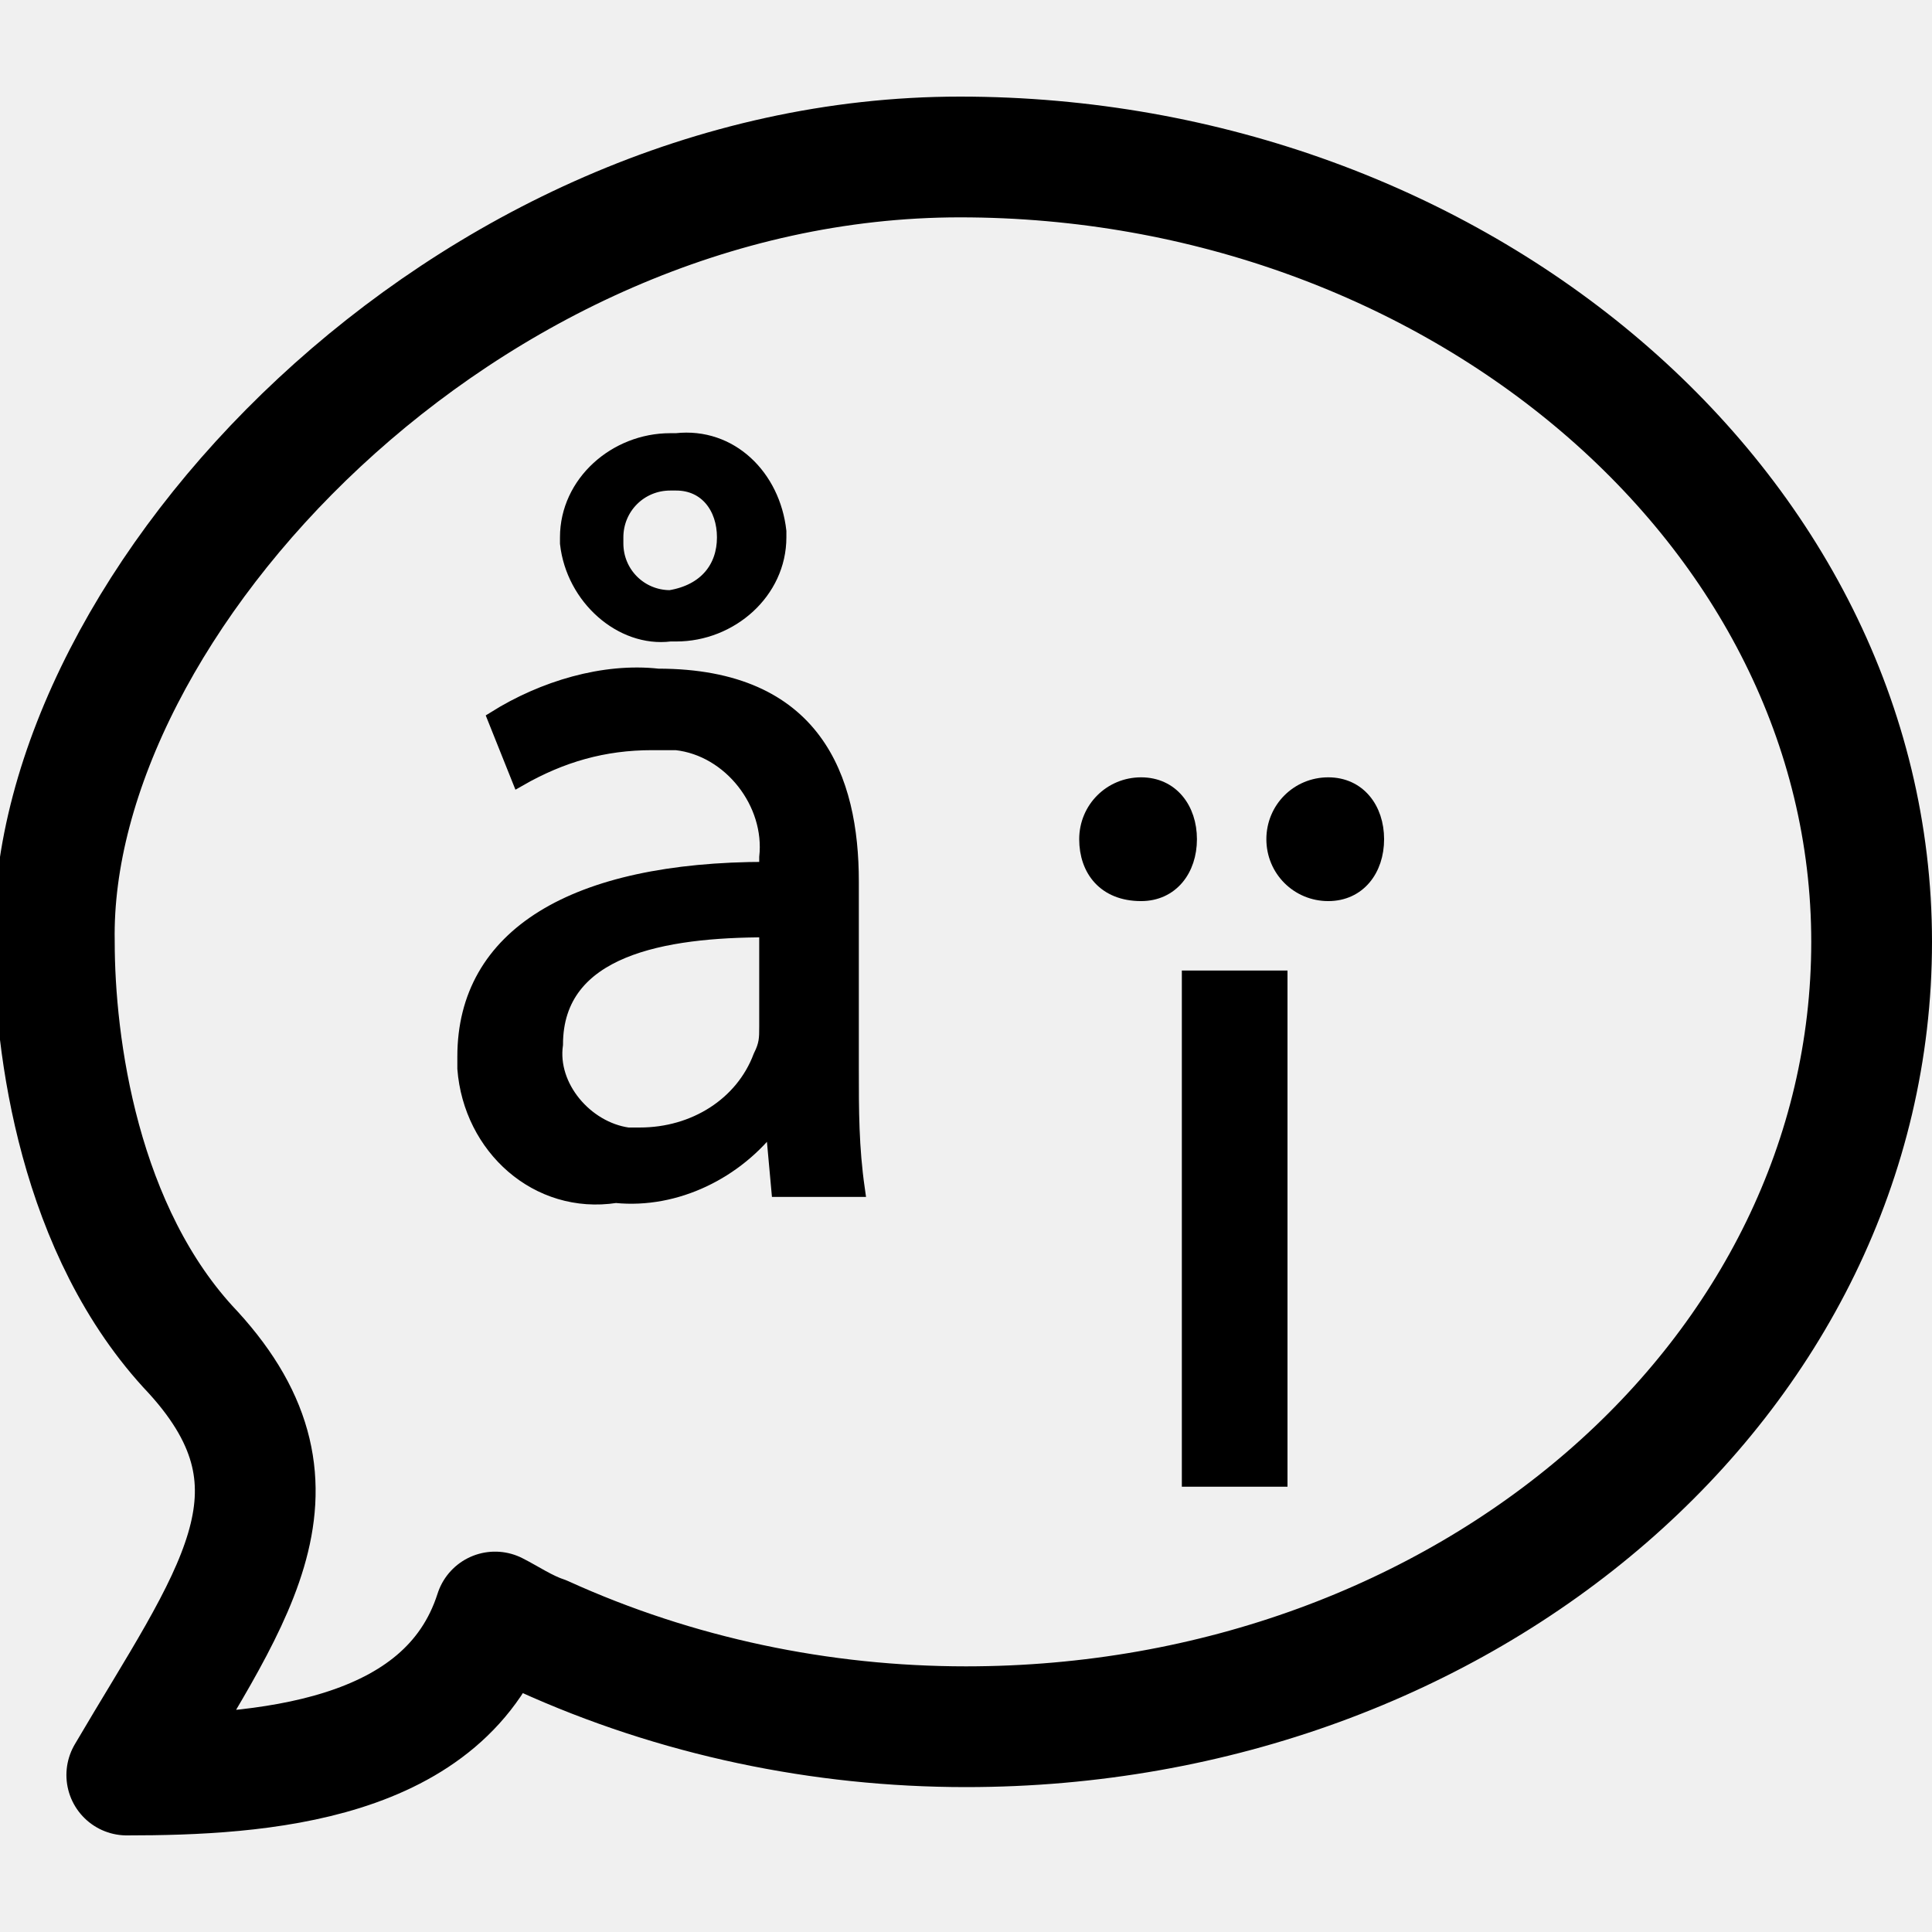
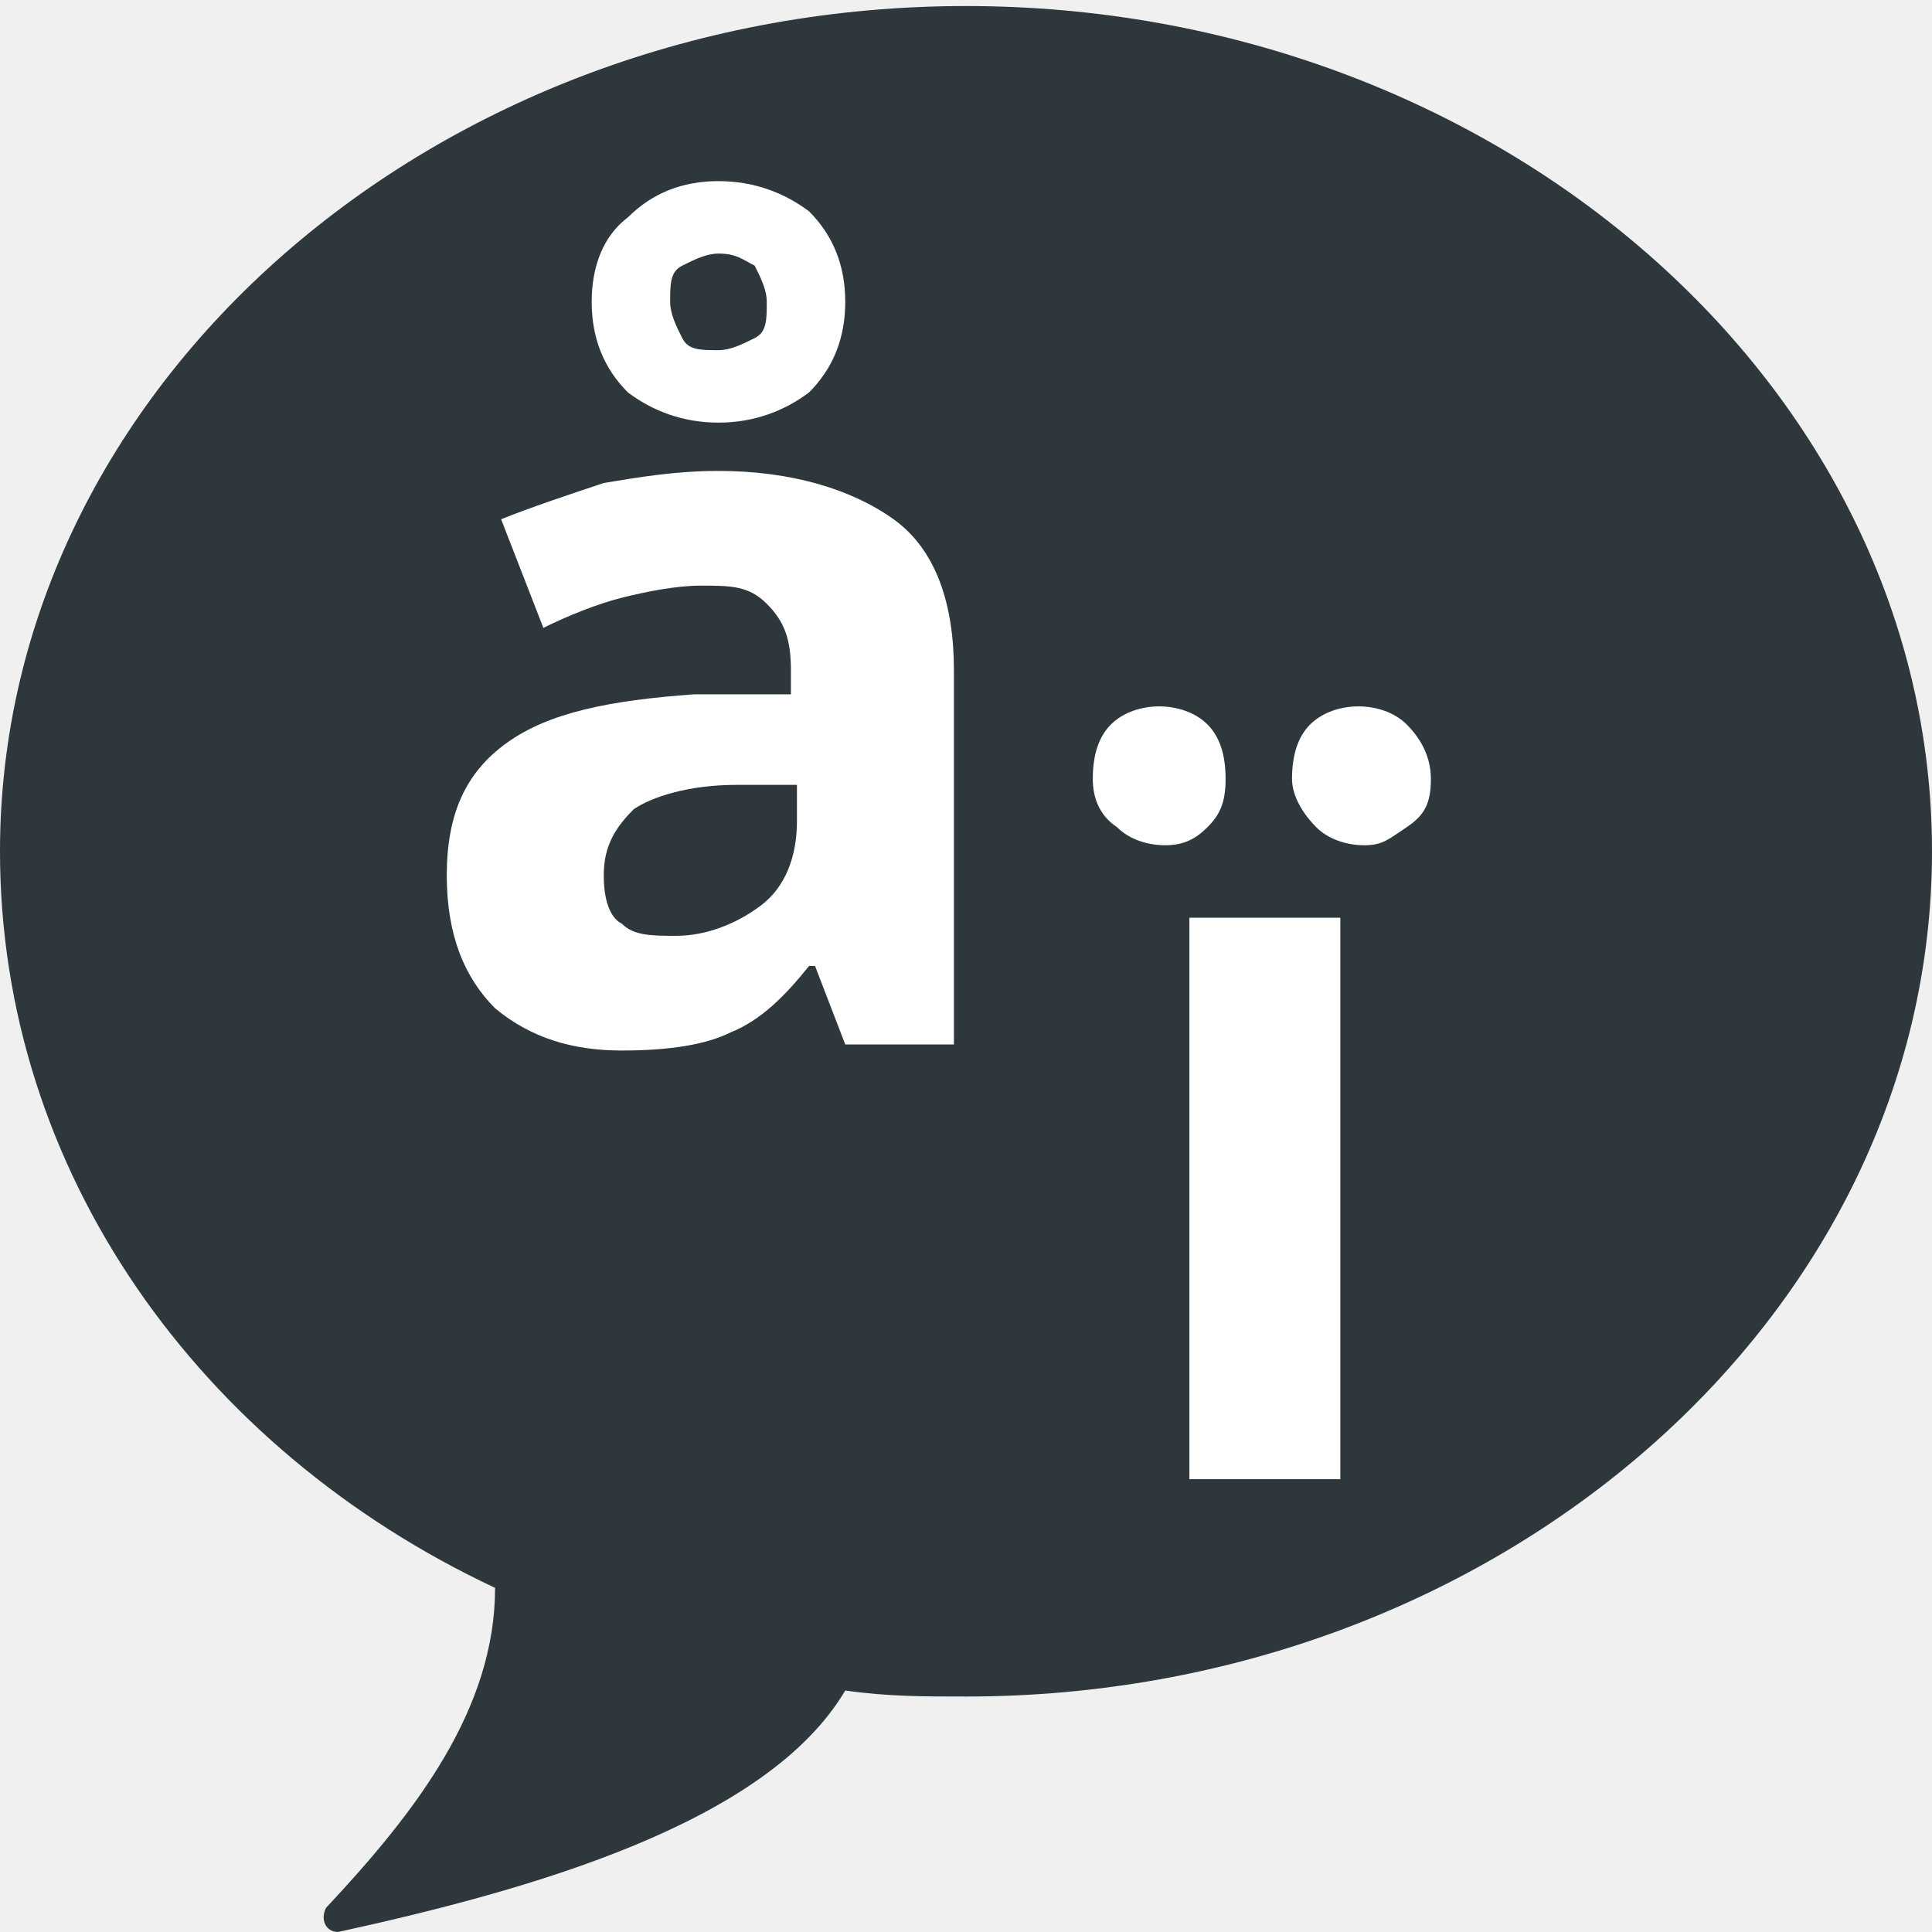
- <svg xmlns="http://www.w3.org/2000/svg" version="1.1" id="Слой_1" x="0px" y="0px" viewBox="0 0 32 32" style="enable-background:new 0 0 32 32;" xml:space="preserve">
+ <svg xmlns="http://www.w3.org/2000/svg" version="1.1" id="Layer_1" x="0px" y="0px" viewBox="0 0 32 32" style="enable-background:new 0 0 32 32;" xml:space="preserve">
  <style type="text/css">
- 	.st0{stroke:#000000;stroke-width:0.25;stroke-miterlimit:10;}
- 	.st1{fill:none;stroke:#000000;stroke-width:2;stroke-linejoin:round;}
+ 	.st0{fill:#2D373C;}
+ 	.st1{fill:#FFFFFF;}
</style>
-   <path class="st0" d="M12.9,19.7l-0.1-1.1l0,0c-0.6,0.8-1.6,1.3-2.6,1.2C8.9,20,7.8,19,7.7,17.7c0-0.1,0-0.1,0-0.2c0-2,1.8-3.1,5-3.1  v-0.2c0.1-0.9-0.6-1.8-1.5-1.9c-0.1,0-0.3,0-0.4,0c-0.8,0-1.5,0.2-2.2,0.6l-0.4-1c0.8-0.5,1.8-0.8,2.7-0.7c2.6,0,3.2,1.7,3.2,3.4  v3.1c0,0.7,0,1.3,0.1,2H12.9z M12.7,15.4c-1.7,0-3.5,0.3-3.5,1.9c-0.1,0.7,0.5,1.4,1.2,1.5c0.1,0,0.1,0,0.2,0c0.9,0,1.7-0.5,2-1.3  c0.1-0.2,0.1-0.3,0.1-0.5V15.4z M9.4,8.9c0-0.9,0.8-1.6,1.7-1.6c0,0,0,0,0.1,0c0.9-0.1,1.6,0.6,1.7,1.5c0,0,0,0.1,0,0.1  c0,0.9-0.8,1.6-1.7,1.6c0,0,0,0-0.1,0C10.3,10.6,9.5,9.9,9.4,9C9.4,9,9.4,9,9.4,8.9L9.4,8.9z M12,8.9c0-0.5-0.3-0.9-0.8-0.9  c0,0,0,0-0.1,0c-0.5,0-0.9,0.4-0.9,0.9c0,0,0,0,0,0.1c0,0.5,0.4,0.9,0.9,0.9C11.7,9.8,12,9.4,12,8.9C12,8.9,12,8.9,12,8.9L12,8.9z" />
-   <path class="st1" d="M31,15.6c0,7.2-6.7,13-15,13c-2.4,0-4.8-0.5-7-1.5c-0.3-0.1-0.6-0.3-0.8-0.4c-0.8,2.5-3.9,2.7-6.1,2.7l0,0  c1.7-2.9,3.2-4.7,1.1-7c-1.9-2-2.3-5.1-2.3-6.8c-0.1-5.6,6.8-13,15-13S31,8.4,31,15.6z" />
+   <path class="st0" d="M32,14.1c0,7.7-7.2,14-16,14c-0.7,0-1.3,0-2-0.1l0,0c-1.3,2.2-5.2,3.3-8.4,4c-0.2,0-0.3-0.2-0.2-0.4  c1.5-1.6,2.8-3.3,2.8-5.3C3.3,24,0,19.4,0,14.1c0-7.7,7.2-14,16-14S32,6.4,32,14.1z" />
  <g>
-     <path class="st0" d="M18,13.9c0-0.5,0.4-0.9,0.9-0.9c0.5,0,0.8,0.4,0.8,0.9c0,0.5-0.3,0.9-0.8,0.9C18.3,14.8,18,14.4,18,13.9z    M19.7,24.5v-8.3h1.5v8.3H19.7z M21.1,13.9c0-0.5,0.4-0.9,0.9-0.9c0.5,0,0.8,0.4,0.8,0.9c0,0.5-0.3,0.9-0.8,0.9   C21.5,14.8,21.1,14.4,21.1,13.9z" />
+     <path class="st1" d="M11.9,7.8c1.2,0,2.2,0.3,2.9,0.8s1,1.4,1,2.5v6.2H14L13.5,16h-0.1c-0.4,0.5-0.8,0.9-1.3,1.1   c-0.4,0.2-1,0.3-1.8,0.3c-0.8,0-1.5-0.2-2.1-0.7c-0.5-0.5-0.8-1.2-0.8-2.2c0-1,0.3-1.7,1-2.2c0.7-0.5,1.7-0.7,3.1-0.8l1.6,0v-0.4   c0-0.5-0.1-0.8-0.4-1.1s-0.6-0.3-1.1-0.3c-0.4,0-0.9,0.1-1.3,0.2s-0.9,0.3-1.3,0.5L8.3,8.6C8.8,8.4,9.4,8.2,10,8   C10.6,7.9,11.2,7.8,11.9,7.8z M11.9,7c-0.6,0-1.1-0.2-1.5-0.5C10,6.1,9.8,5.6,9.8,5c0-0.6,0.2-1.1,0.6-1.4C10.8,3.2,11.3,3,11.9,3   c0.6,0,1.1,0.2,1.5,0.5C13.8,3.9,14,4.4,14,5c0,0.6-0.2,1.1-0.6,1.5C13,6.8,12.5,7,11.9,7z M13.2,13l-1,0c-0.8,0-1.4,0.2-1.7,0.4   c-0.3,0.3-0.5,0.6-0.5,1.1c0,0.4,0.1,0.7,0.3,0.8c0.2,0.2,0.5,0.2,0.9,0.2c0.5,0,1-0.2,1.4-0.5c0.4-0.3,0.6-0.8,0.6-1.4V13z    M11.9,5.8c0.2,0,0.4-0.1,0.6-0.2c0.2-0.1,0.2-0.3,0.2-0.6c0-0.2-0.1-0.4-0.2-0.6c-0.2-0.1-0.3-0.2-0.6-0.2c-0.2,0-0.4,0.1-0.6,0.2   c-0.2,0.1-0.2,0.3-0.2,0.6c0,0.2,0.1,0.4,0.2,0.6C11.4,5.8,11.6,5.8,11.9,5.8z" />
+   </g>
+   <g>
+     <path class="st1" d="M18.1,12.9c0-0.4,0.1-0.7,0.3-0.9c0.2-0.2,0.5-0.3,0.8-0.3c0.3,0,0.6,0.1,0.8,0.3s0.3,0.5,0.3,0.9   c0,0.4-0.1,0.6-0.3,0.8S19.6,14,19.3,14c-0.3,0-0.6-0.1-0.8-0.3C18.2,13.5,18.1,13.2,18.1,12.9z M22.2,24.5h-2.5v-9.3h2.5V24.5z    M21.4,12.9c0-0.4,0.1-0.7,0.3-0.9c0.2-0.2,0.5-0.3,0.8-0.3c0.3,0,0.6,0.1,0.8,0.3s0.4,0.5,0.4,0.9c0,0.4-0.1,0.6-0.4,0.8   S22.9,14,22.6,14c-0.3,0-0.6-0.1-0.8-0.3C21.6,13.5,21.4,13.2,21.4,12.9z" />
  </g>
</svg>
